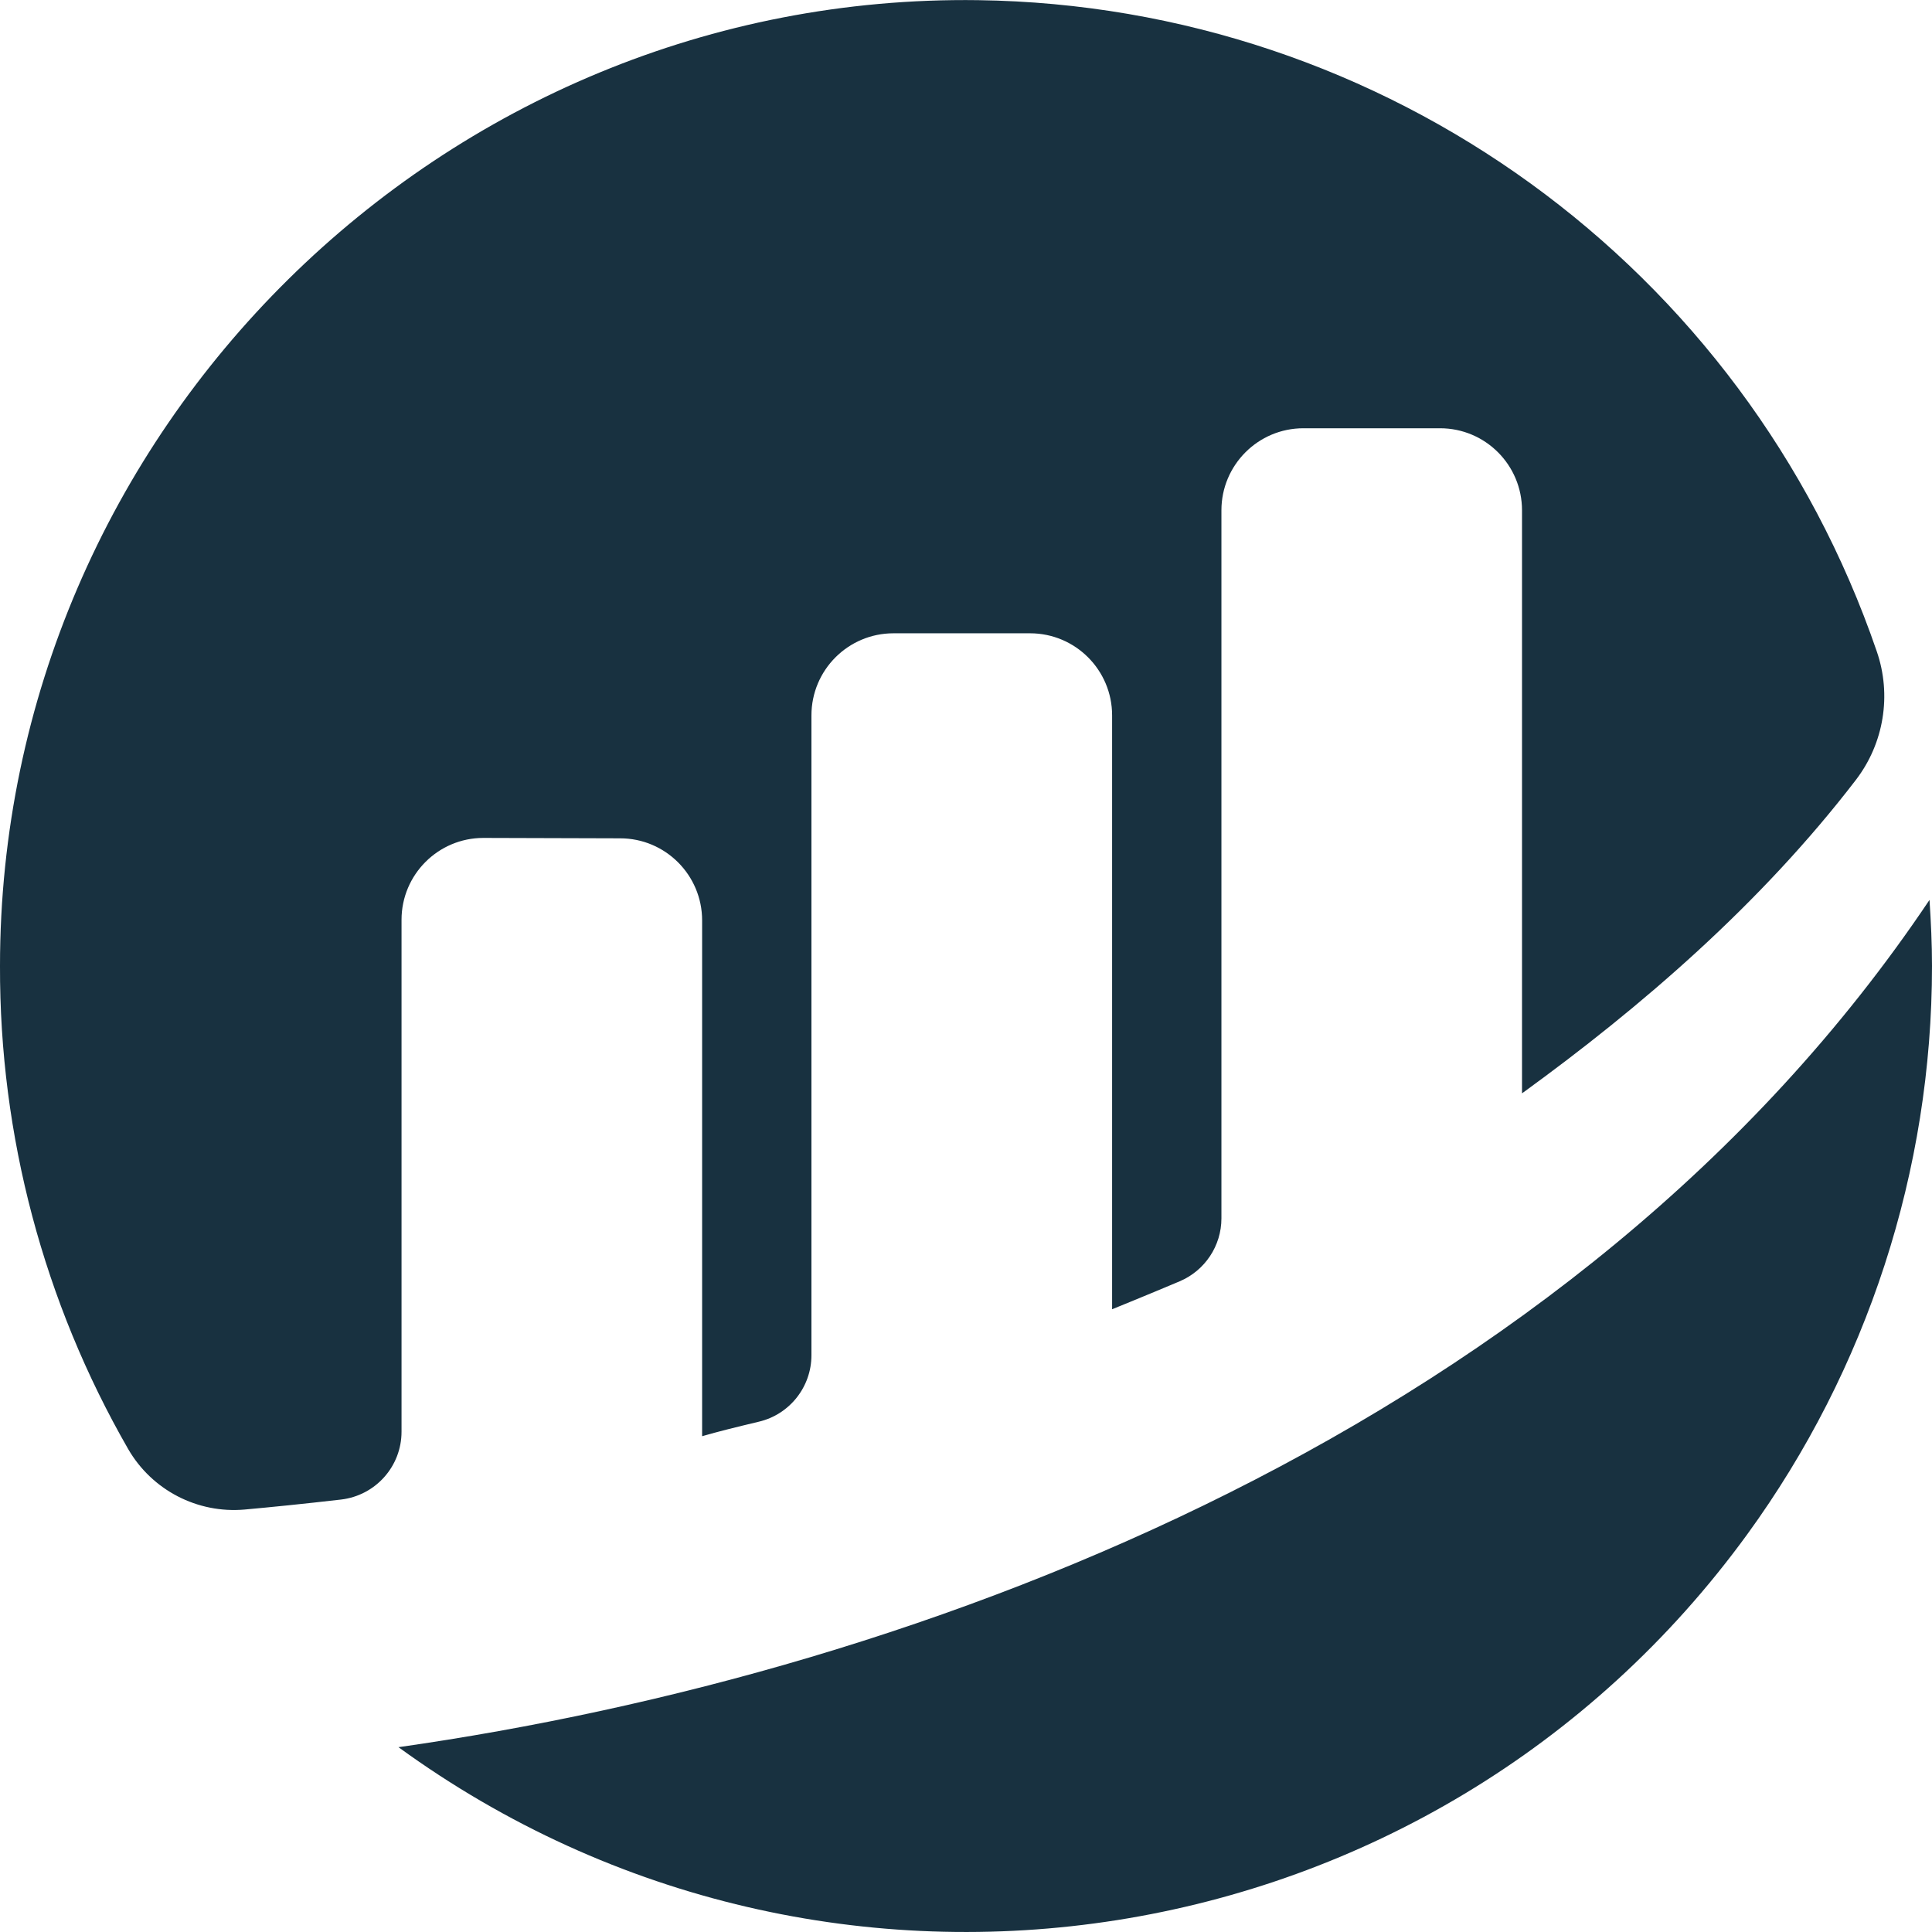
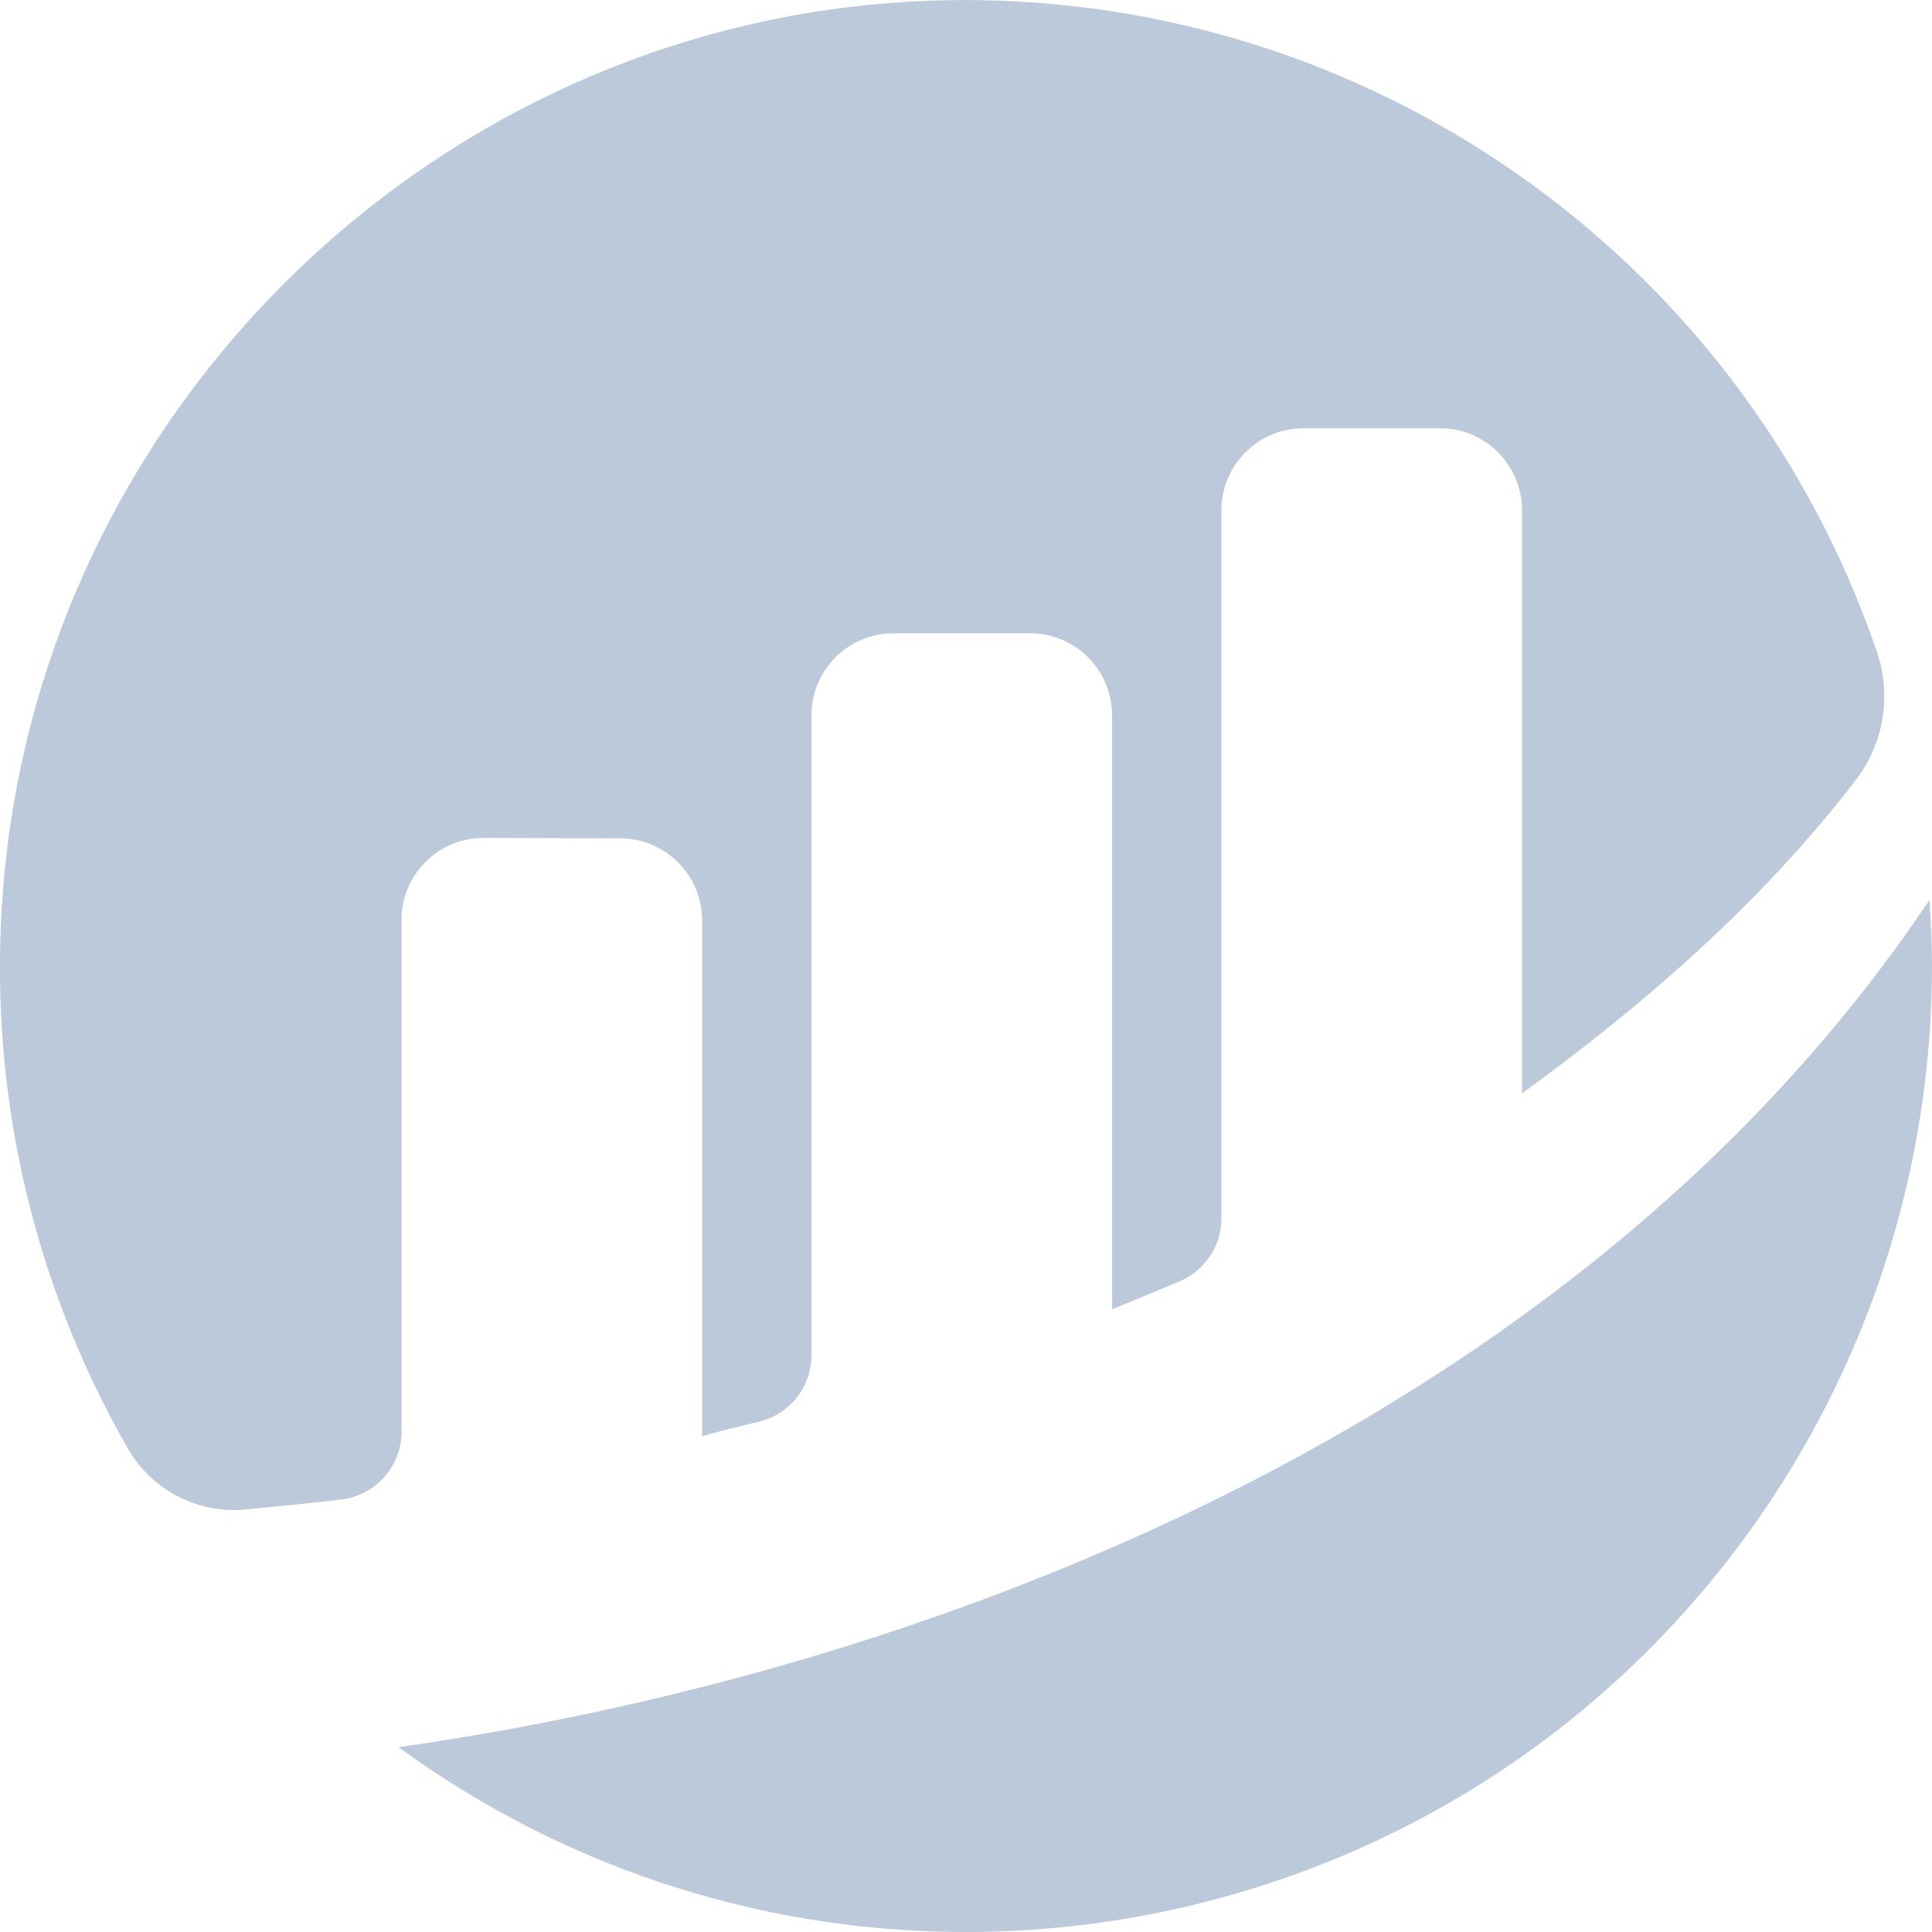
<svg xmlns="http://www.w3.org/2000/svg" width="24" height="24" viewBox="0 0 24 24">
-   <path fill="#183140" fill-rule="evenodd" d="M4.95 21.704c5.357 3.897 12.858 2.714 16.755-2.644C23.197 17.008 24 14.537 24 12c0-.276-.013-.55-.031-.821-4.383 6.537-12.474 9.594-19.018 10.525m.037-10.278c0-.561.455-1.017 1.017-1.017h.005l1.694.005c.562 0 1.018.457 1.018 1.02v6.407c.191-.056.436-.116.704-.18.383-.09.654-.432.654-.826V8.887c0-.563.456-1.02 1.019-1.02h1.697c.563 0 1.019.457 1.019 1.02v7.377s.425-.172.839-.347c.314-.133.519-.441.519-.782V6.339c0-.562.456-1.019 1.018-1.019h1.698c.562 0 1.018.456 1.018 1.02v7.242c1.472-1.067 2.963-2.35 4.147-3.893.349-.455.447-1.055.26-1.597-1.64-4.784-6.108-8.021-11.163-8.09C5.498-.089 0 5.343 0 12c-.006 2.106.543 4.176 1.593 6.002.296.51.86.802 1.447.75.32-.029.72-.069 1.196-.124.428-.05.752-.411.752-.843v-6.36" />
+   <path fill="#bbc9da" fill-rule="evenodd" d="M4.95 21.704c5.357 3.897 12.858 2.714 16.755-2.644C23.197 17.008 24 14.537 24 12c0-.276-.013-.55-.031-.821-4.383 6.537-12.474 9.594-19.018 10.525m.037-10.278c0-.561.455-1.017 1.017-1.017h.005l1.694.005c.562 0 1.018.457 1.018 1.02v6.407c.191-.056.436-.116.704-.18.383-.09.654-.432.654-.826V8.887c0-.563.456-1.02 1.019-1.02h1.697c.563 0 1.019.457 1.019 1.02v7.377s.425-.172.839-.347c.314-.133.519-.441.519-.782V6.339c0-.562.456-1.019 1.018-1.019h1.698c.562 0 1.018.456 1.018 1.02v7.242c1.472-1.067 2.963-2.35 4.147-3.893.349-.455.447-1.055.26-1.597-1.64-4.784-6.108-8.021-11.163-8.09C5.498-.089 0 5.343 0 12c-.006 2.106.543 4.176 1.593 6.002.296.51.86.802 1.447.75.32-.029.72-.069 1.196-.124.428-.05.752-.411.752-.843v-6.36" />
</svg>
